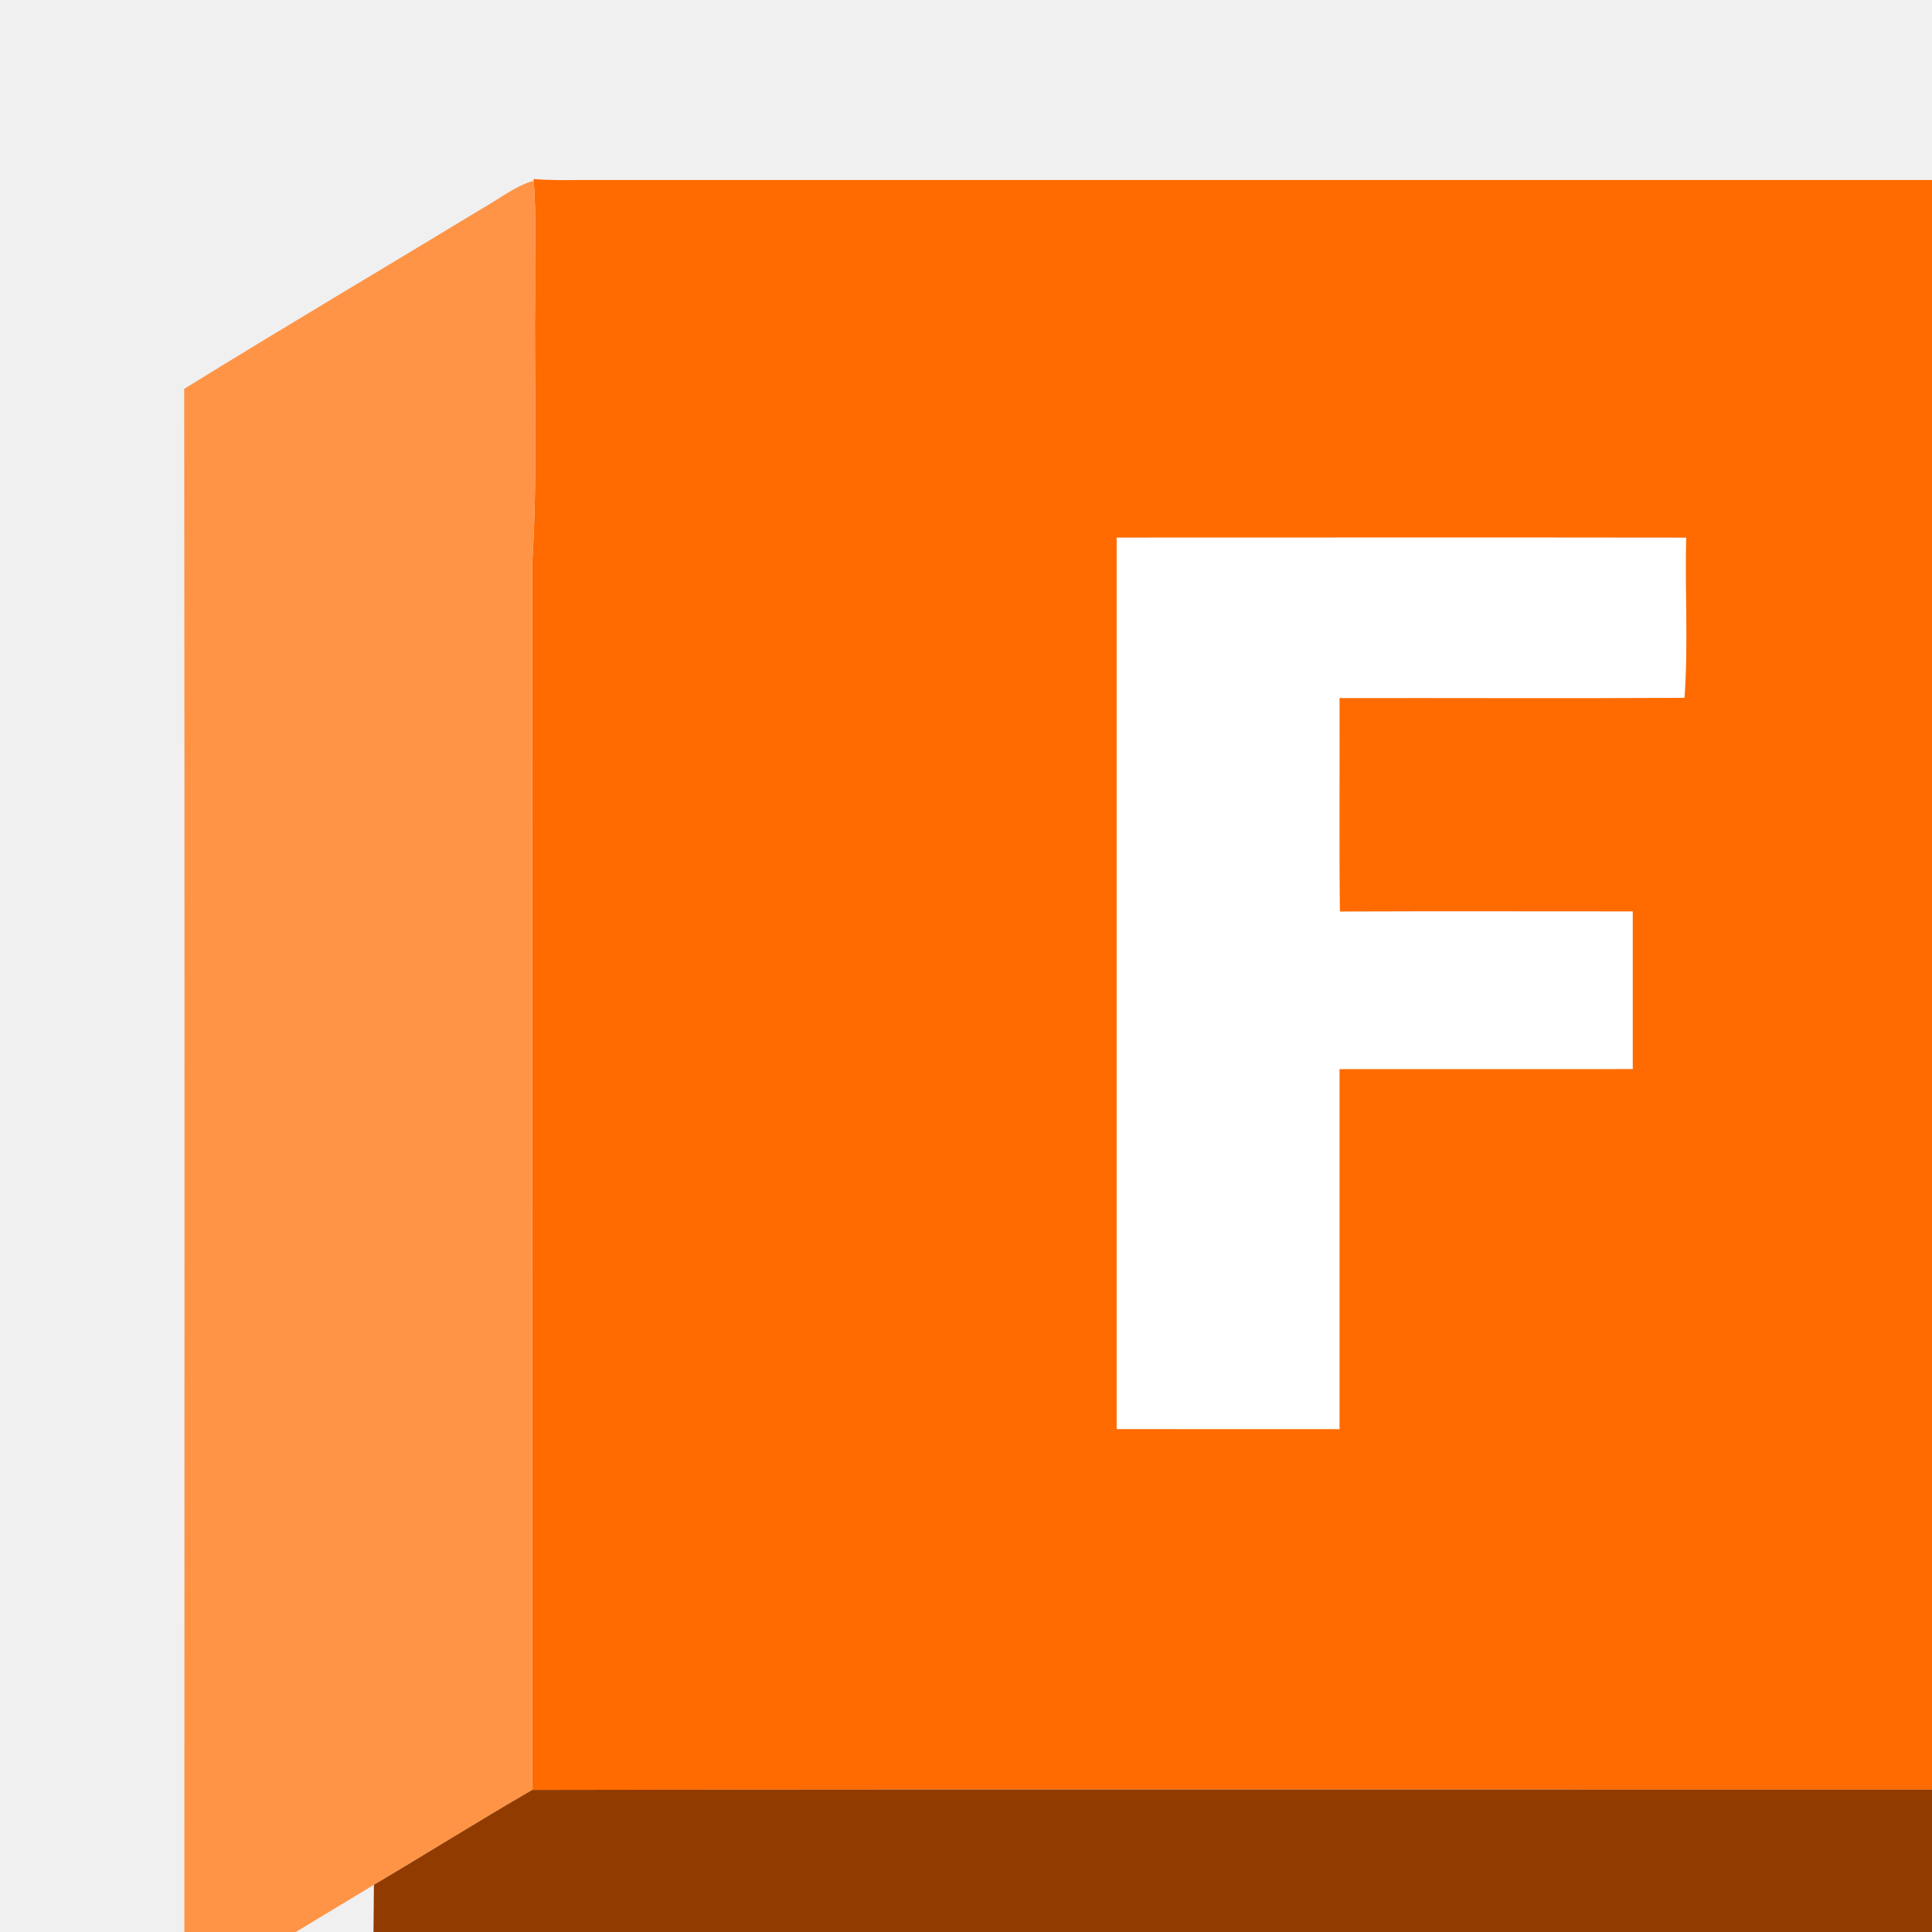
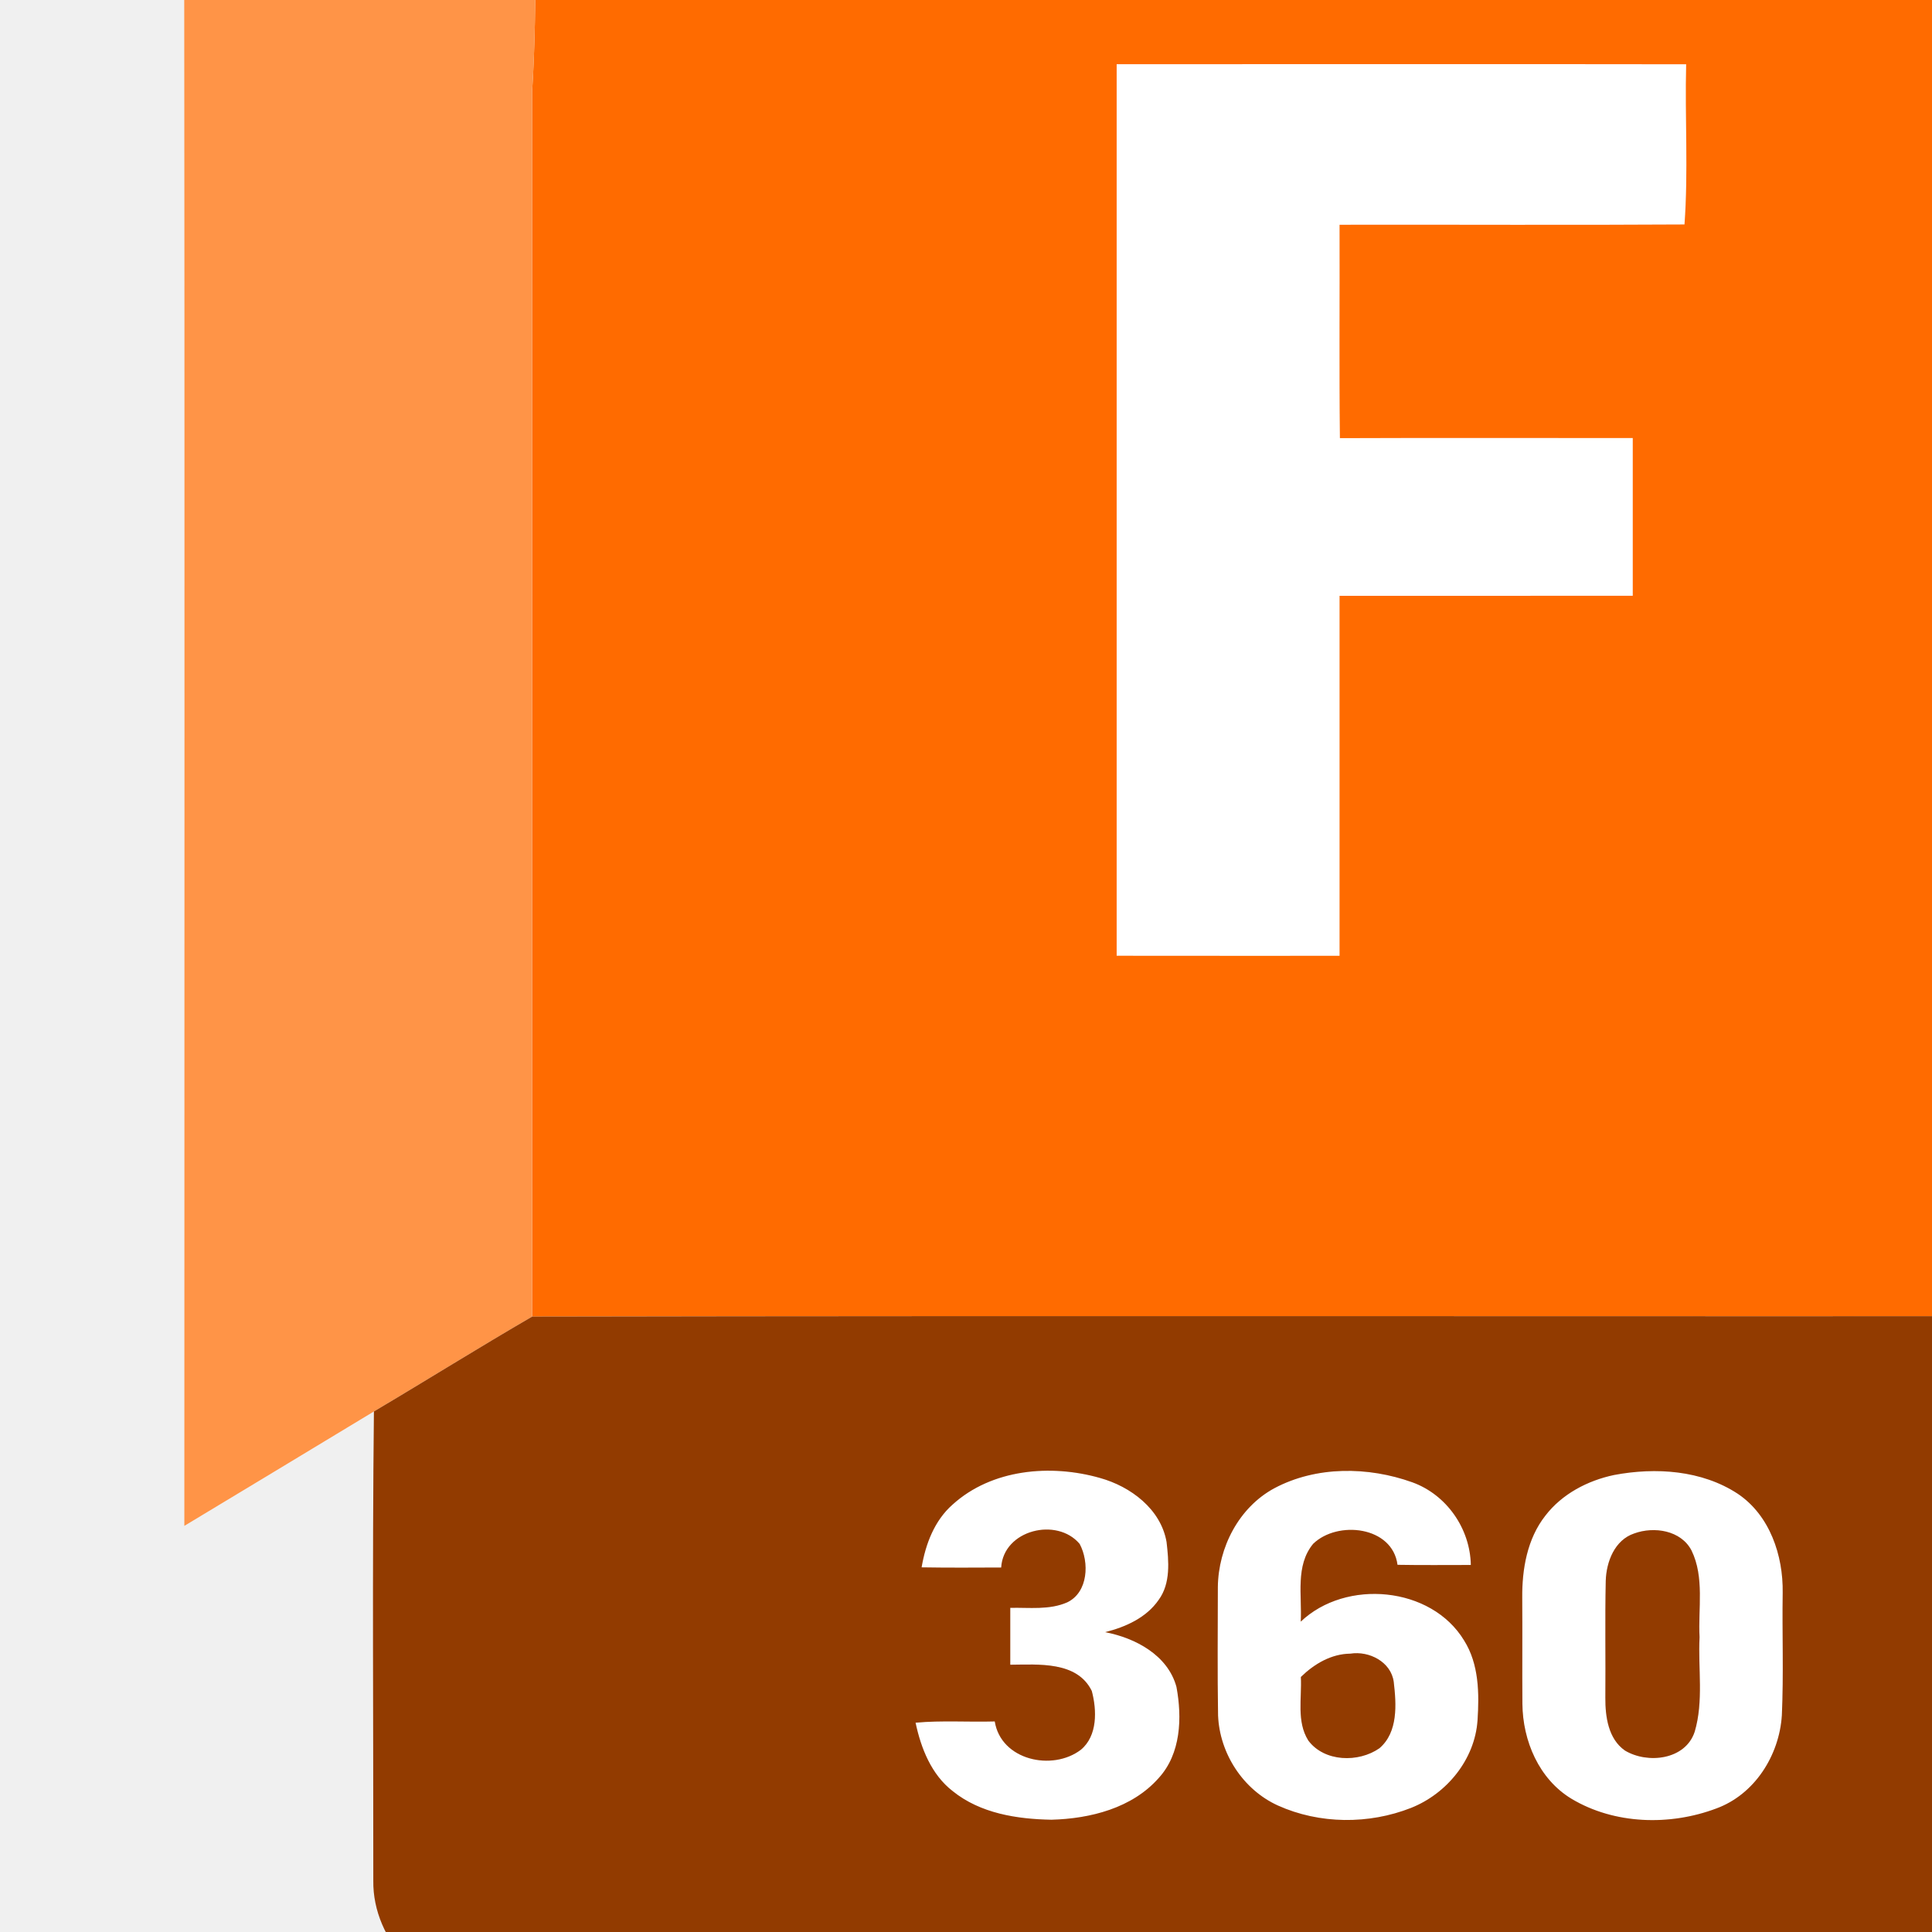
- <svg xmlns="http://www.w3.org/2000/svg" viewBox="100 100 500 255" height="256" width="256" xml:space="preserve" id="svg2" version="1.1">
+ <svg xmlns="http://www.w3.org/2000/svg" viewBox="100 100 500 500" height="256" width="256" xml:space="preserve" id="svg2" version="1.1">
  <defs id="defs6">
    <clipPath id="clipPath18" clipPathUnits="userSpaceOnUse">
      <path id="path16" d="M 0,480 H 640 V 0 H 0 Z" />
    </clipPath>
  </defs>
  <g transform="matrix(1.333333,0,0,-1.333333,0,640)" id="g10">
    <g id="g12">
      <g clip-path="url(#clipPath18)" id="g14">
        <g transform="translate(291.7427,392.5381)" id="g20">
          <path id="path22" style="fill:#ffffff;fill-opacity:1;fill-rule:nonzero;stroke:none" d="m 0,0 c 36.85,0 73.69,0.043 110.541,-0.011 -0.258,-10.342 0.429,-20.908 -0.323,-31.099 -22.306,-0.14 -44.634,-0.011 -66.95,-0.054 0.043,-13.814 -0.086,-27.616 0.065,-41.419 18.952,0.075 37.893,0.021 56.844,0.021 v -30.615 c -18.972,-0.021 -37.935,0 -56.909,-0.011 v -69.874 c -14.426,0 -28.842,-0.01 -43.268,0.011 z" />
        </g>
        <g transform="translate(259.8911,112.957)" id="g24">
          <path id="path26" style="fill:#ffffff;fill-opacity:1;fill-rule:nonzero;stroke:none" d="m 0,0 c 7.611,6.912 19.049,7.901 28.616,5.171 5.945,-1.656 11.803,-6.021 12.921,-12.416 0.43,-3.731 0.828,-8.02 -1.526,-11.244 -2.386,-3.462 -6.428,-5.279 -10.395,-6.268 5.869,-1.129 12.169,-4.461 13.845,-10.632 1.108,-5.976 0.882,-12.942 -3.44,-17.673 -5.159,-5.858 -13.286,-7.9 -20.822,-8.104 -6.686,0.118 -13.824,1.225 -19.178,5.558 -4.138,3.203 -6.148,8.309 -7.202,13.275 5.106,0.474 10.244,0.097 15.372,0.247 1.205,-7.535 11.169,-9.707 16.705,-5.504 3.269,2.709 3.118,7.687 2.129,11.417 -2.849,5.826 -10.395,5.127 -15.824,5.095 -0.011,3.687 -0.011,7.364 0,11.04 3.688,0.086 7.568,-0.462 11.051,1.064 4.096,1.957 4.322,7.794 2.419,11.341 C 20.263,-2.376 9.879,-4.902 9.438,-12.212 4.289,-12.233 -0.86,-12.266 -6.009,-12.18 -5.235,-7.654 -3.526,-3.106 0,0" />
        </g>
        <g transform="translate(327.4971,79.5039)" id="g28">
          <path id="path30" style="fill:#ffffff;fill-opacity:1;fill-rule:nonzero;stroke:none" d="m 0,0 c 0.215,-4.085 -0.871,-8.622 1.43,-12.319 3.117,-4.203 9.76,-4.354 13.824,-1.516 3.654,3.139 3.278,8.546 2.773,12.878 C 17.5,2.935 13.254,5.095 9.621,4.525 5.891,4.482 2.611,2.536 0,0 m -5.16,36.624 c 8.148,4.343 18.221,4.235 26.788,1.161 6.665,-2.408 11.233,-8.986 11.362,-16.05 -4.74,0 -9.491,-0.053 -14.232,0.033 C 17.779,29.271 7.127,30.422 2.396,25.853 -1.118,21.617 0.247,15.78 -0.021,10.738 8.718,19.069 25.305,17.629 31.69,7.073 34.582,2.472 34.636,-3.204 34.291,-8.449 33.765,-16.018 28.325,-22.672 21.37,-25.424 c -8.191,-3.224 -17.759,-3.16 -25.81,0.463 -6.762,3.064 -11.32,10.083 -11.631,17.457 -0.14,8.32 -0.054,16.63 -0.043,24.95 0.086,7.687 4.074,15.459 10.954,19.178" />
        </g>
        <g transform="translate(392.2002,107.3564)" id="g32">
          <path id="path34" style="fill:#ffffff;fill-opacity:1;fill-rule:nonzero;stroke:none" d="m 0,0 c -3.806,-1.269 -5.418,-5.504 -5.526,-9.213 -0.161,-7.557 -0.011,-15.125 -0.076,-22.692 -0.021,-3.645 0.56,-7.945 3.774,-10.213 4.407,-2.666 11.771,-1.849 13.566,3.634 1.763,5.944 0.634,12.244 0.947,18.349 -0.302,5.579 0.977,11.6 -1.559,16.823 C 9.083,0.623 3.848,1.408 0,0 m -3.892,11.352 c 8.041,1.515 17.006,0.946 24.004,-3.656 6.214,-4.181 8.825,-11.974 8.707,-19.209 -0.118,-7.923 0.195,-15.867 -0.161,-23.79 -0.494,-7.771 -5.278,-15.372 -12.76,-18.092 -8.975,-3.375 -19.736,-3.095 -28.067,1.892 -6.321,3.816 -9.471,11.256 -9.535,18.437 -0.054,6.837 0.021,13.684 -0.032,20.532 -0.054,5.59 0.956,11.502 4.493,15.995 3.235,4.214 8.213,6.815 13.351,7.891" />
        </g>
        <g transform="translate(291.7427,392.5381)" id="g36">
          <path id="path38" style="fill:#ff6b00;fill-opacity:1;fill-rule:nonzero;stroke:none" d="m 0,0 v -173.051 c 14.426,-0.021 28.842,-0.011 43.268,-0.011 v 69.874 c 18.974,0.011 37.937,-0.01 56.909,0.011 v 30.615 c -18.951,0 -37.892,0.054 -56.844,-0.021 -0.151,13.803 -0.022,27.605 -0.065,41.419 22.316,0.043 44.644,-0.086 66.95,0.054 0.752,10.191 0.065,20.757 0.323,31.099 C 73.69,0.043 36.85,0 0,0 m -113.174,69.594 c 3.042,-0.269 6.085,-0.226 9.137,-0.194 94.266,0 188.531,-0.01 282.806,0 3.902,-0.053 7.869,0.237 11.718,-0.666 9.342,-2.526 16.286,-11.771 16.168,-21.457 0.032,-15.694 0,-31.378 0.011,-47.073 -0.022,-81.064 0.032,-162.118 -0.022,-243.183 -106.703,-0.118 -213.395,0.098 -320.086,-0.107 -0.011,79.27 0,158.528 -0.011,237.786 1.128,17.866 0.354,35.797 0.58,53.696 -0.097,6.955 0.269,13.92 -0.279,20.865 z" />
        </g>
        <g transform="translate(168.8511,456.5635)" id="g40">
          <path id="path42" style="fill:#ff9447;fill-opacity:1;fill-rule:nonzero;stroke:none" d="m 0,0 c 3.214,1.795 6.149,4.214 9.739,5.235 0.549,-6.944 0.183,-13.91 0.28,-20.865 -0.226,-17.898 0.548,-35.829 -0.581,-53.695 0.011,-79.258 0,-158.517 0.011,-237.786 -10.32,-5.988 -20.446,-12.33 -30.723,-18.414 -12.244,-7.428 -24.531,-14.803 -36.796,-22.209 0.01,104.187 0.075,208.374 -0.033,312.561 C -38.86,-23.251 -19.35,-11.75 0,0" />
        </g>
        <g transform="translate(388.3086,118.708)" id="g44">
          <path id="path46" style="fill:#923b00;fill-opacity:1;fill-rule:nonzero;stroke:none" d="m 0,0 c -5.139,-1.075 -10.116,-3.677 -13.352,-7.891 -3.537,-4.493 -4.546,-10.405 -4.493,-15.995 0.054,-6.847 -0.021,-13.695 0.033,-20.532 0.064,-7.181 3.213,-14.62 9.535,-18.436 8.331,-4.988 19.091,-5.267 28.067,-1.892 7.481,2.72 12.266,10.32 12.76,18.092 0.355,7.923 0.043,15.867 0.161,23.79 0.118,7.234 -2.493,15.027 -8.707,19.209 C 17.006,0.946 8.041,1.516 0,0 m -65.972,-2.58 c -6.88,-3.719 -10.868,-11.491 -10.954,-19.178 -0.011,-8.32 -0.096,-16.63 0.043,-24.95 0.312,-7.374 4.87,-14.394 11.631,-17.457 8.052,-3.623 17.619,-3.688 25.811,-0.463 6.955,2.752 12.394,9.406 12.92,16.975 0.345,5.245 0.292,10.921 -2.6,15.522 -6.386,10.556 -22.973,11.996 -31.712,3.665 0.269,5.042 -1.097,10.879 2.418,15.114 4.73,4.57 15.383,3.419 16.361,-4.085 4.741,-0.085 9.492,-0.032 14.233,-0.032 -0.129,7.064 -4.698,13.642 -11.363,16.05 -8.567,3.074 -18.639,3.182 -26.788,-1.161 m -62.445,-3.171 c -3.526,-3.106 -5.236,-7.654 -6.01,-12.18 5.15,-0.086 10.299,-0.053 15.448,-0.032 0.44,7.31 10.825,9.836 15.232,4.579 1.903,-3.547 1.677,-9.384 -2.419,-11.341 -3.482,-1.526 -7.363,-0.978 -11.05,-1.064 -0.011,-3.676 -0.011,-7.353 0,-11.04 5.428,0.032 12.975,0.731 15.823,-5.095 0.99,-3.73 1.14,-8.708 -2.128,-11.417 -5.536,-4.203 -15.501,-2.031 -16.705,5.504 -5.128,-0.15 -10.266,0.227 -15.372,-0.247 1.053,-4.966 3.063,-10.072 7.202,-13.275 5.354,-4.333 12.491,-5.44 19.178,-5.558 7.535,0.204 15.662,2.246 20.822,8.104 4.321,4.731 4.547,11.697 3.44,17.673 -1.677,6.171 -7.976,9.503 -13.846,10.632 3.967,0.989 8.009,2.806 10.395,6.268 2.355,3.224 1.957,7.513 1.527,11.244 -1.118,6.395 -6.977,10.76 -12.921,12.416 -9.568,2.73 -21.006,1.741 -28.616,-5.171 M 110.1,274.034 c 10.276,0.011 20.552,0.032 30.84,-0.011 0,-124.956 0.011,-249.911 -0.01,-374.856 -119.957,0 -239.904,-0.021 -359.861,0.011 -11.835,-0.505 -22.08,10.449 -21.919,22.058 0.022,30.358 -0.214,60.737 0.119,91.094 10.276,6.084 20.403,12.427 30.723,18.414 106.691,0.205 213.383,-0.011 320.086,0.108 0.054,81.064 0,162.118 0.022,243.182" />
        </g>
        <g transform="translate(392.2002,107.3564)" id="g48">
          <path id="path50" style="fill:#923b00;fill-opacity:1;fill-rule:nonzero;stroke:none" d="m 0,0 c 3.848,1.408 9.083,0.623 11.126,-3.312 2.536,-5.223 1.257,-11.244 1.559,-16.823 -0.313,-6.105 0.816,-12.405 -0.947,-18.349 -1.795,-5.483 -9.159,-6.3 -13.566,-3.634 -3.214,2.268 -3.795,6.568 -3.774,10.213 0.065,7.567 -0.085,15.135 0.076,22.692 C -5.418,-5.504 -3.806,-1.269 0,0" />
        </g>
        <g transform="translate(327.4971,79.5039)" id="g52">
          <path id="path54" style="fill:#923b00;fill-opacity:1;fill-rule:nonzero;stroke:none" d="m 0,0 c 2.611,2.536 5.891,4.482 9.621,4.525 3.633,0.57 7.879,-1.59 8.406,-5.482 0.505,-4.332 0.881,-9.739 -2.773,-12.878 C 11.19,-16.673 4.547,-16.522 1.43,-12.319 -0.871,-8.622 0.215,-4.085 0,0" />
        </g>
      </g>
    </g>
  </g>
</svg>
